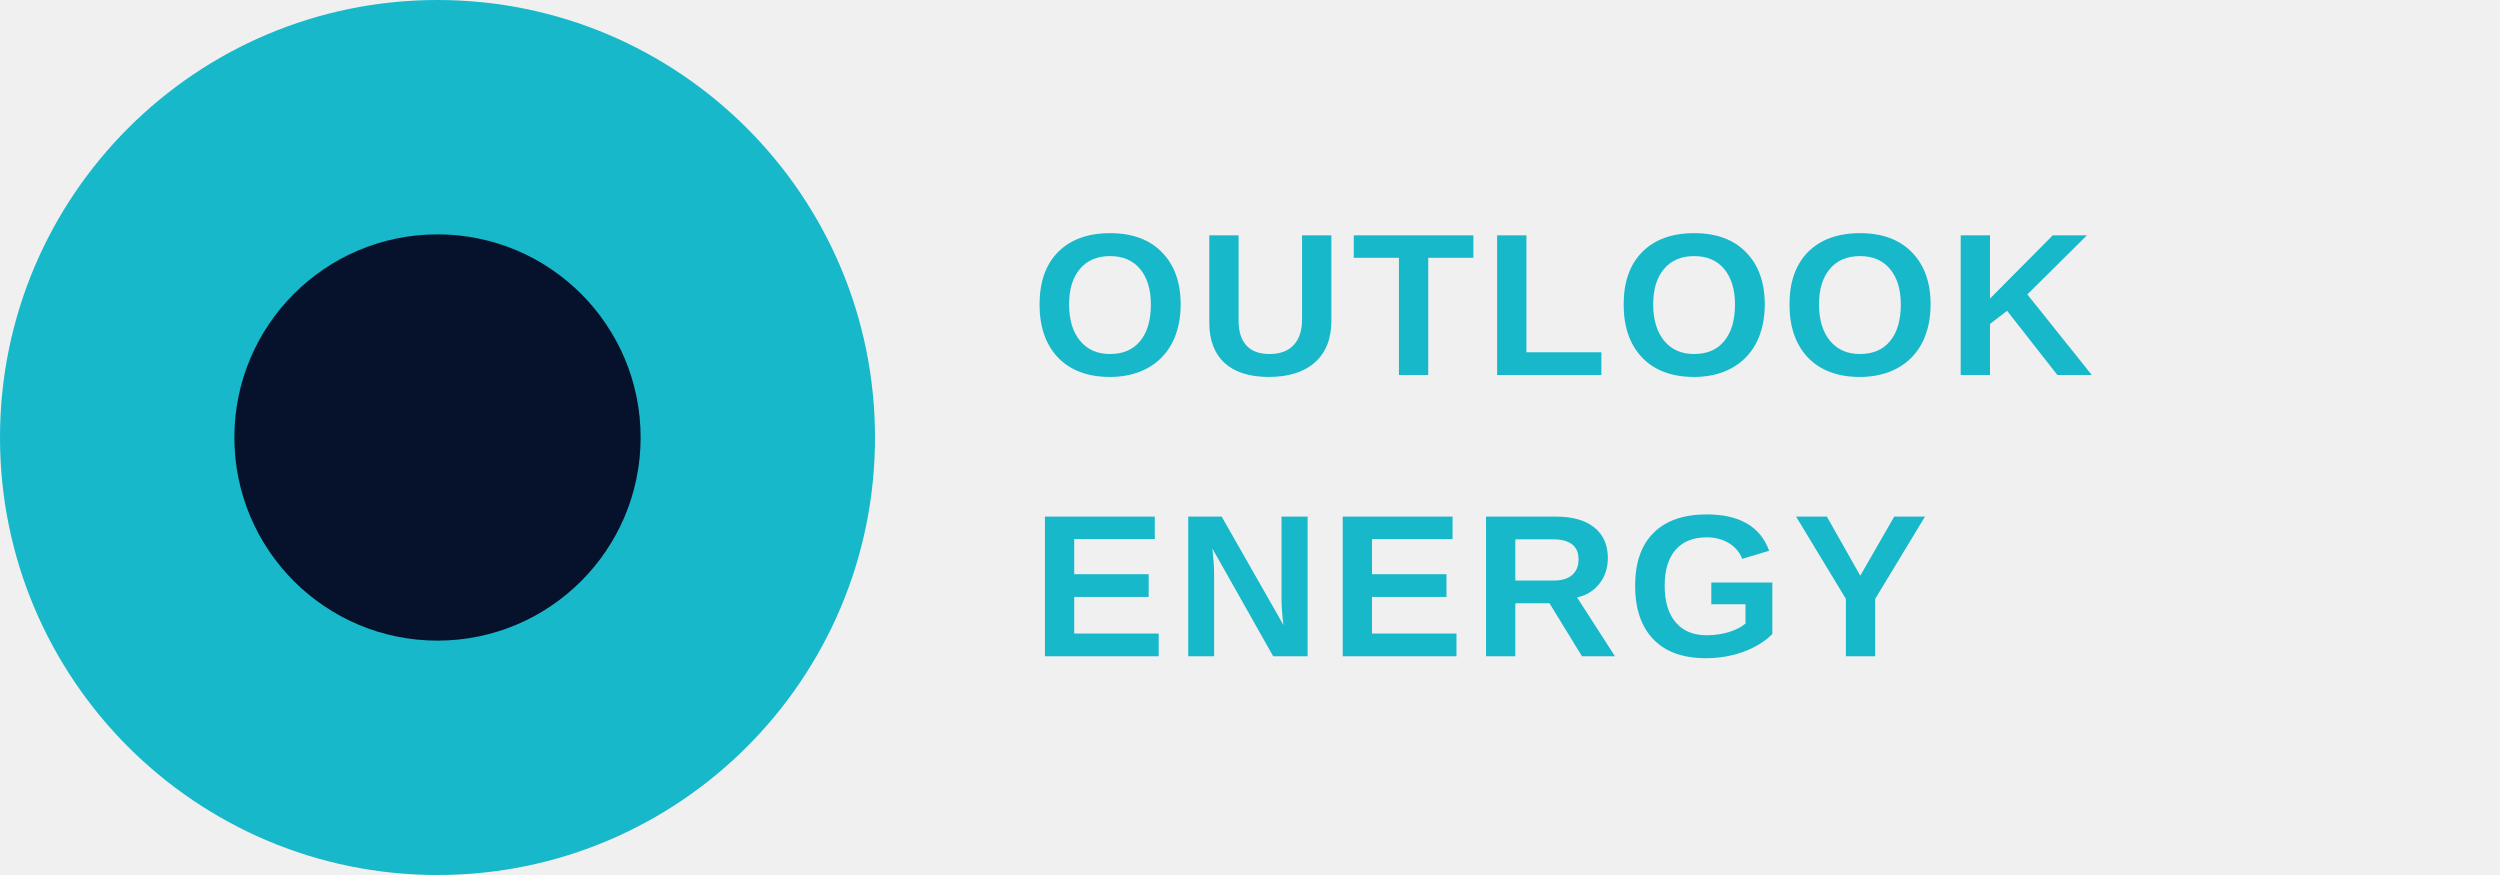
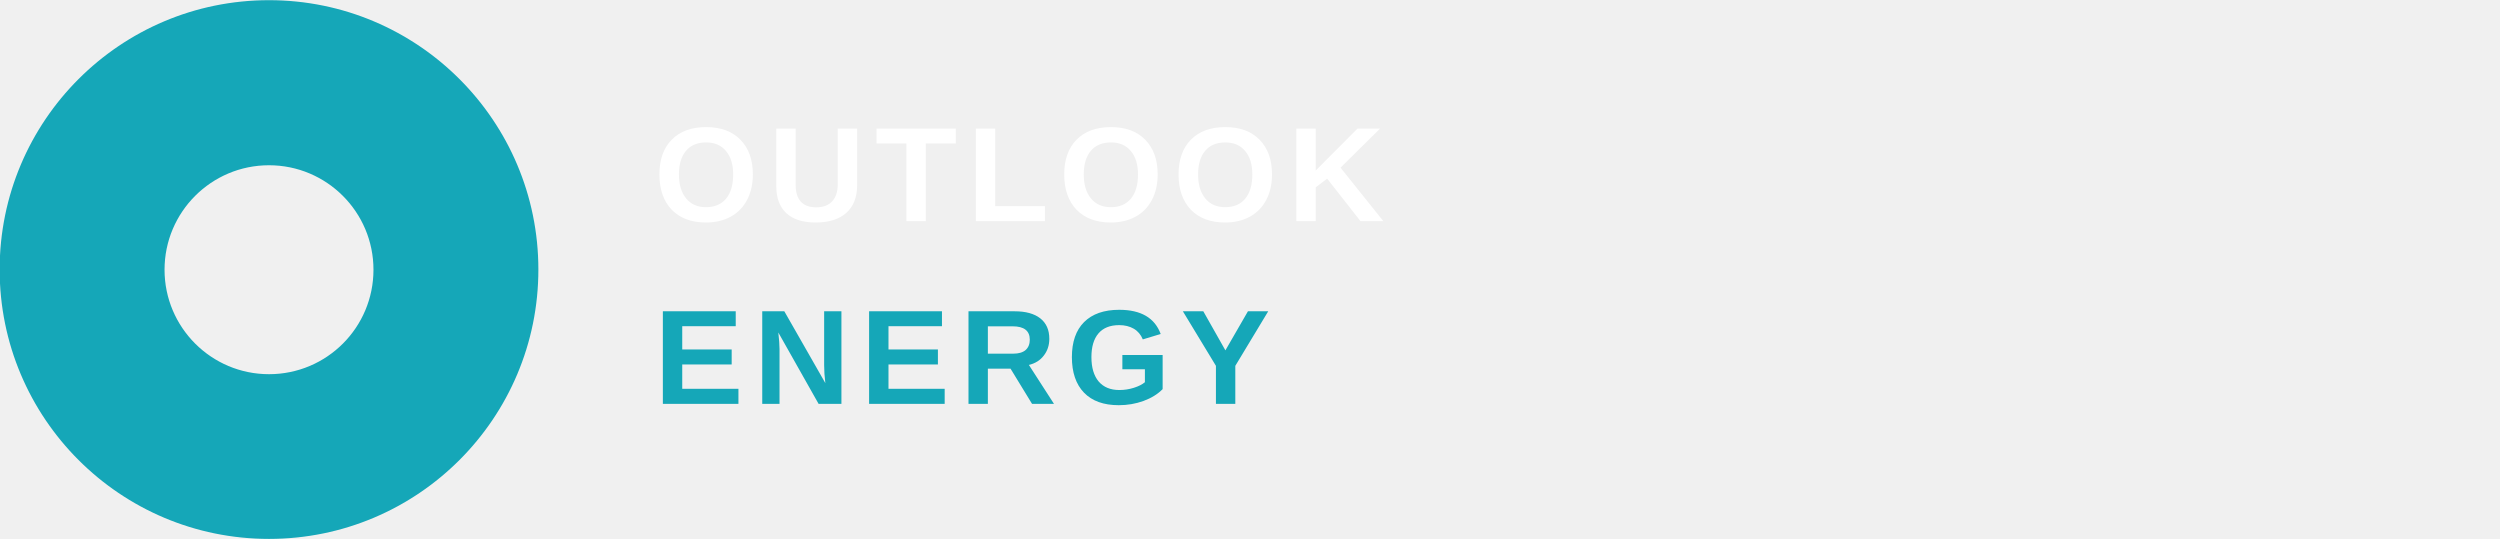
- <svg xmlns="http://www.w3.org/2000/svg" viewBox="0 0 160 56" width="160" height="56">
-   <circle cx="28" cy="28" r="28" fill="#17b8ca" />
-   <circle cx="28" cy="28" r="13" fill="#06112b" />
-   <text x="66" y="24" font-family="'Arial', sans-serif" font-size="13" font-weight="700" fill="#17b8ca" letter-spacing="0.5">OUTLOOK</text>
-   <text x="66" y="42" font-family="'Arial', sans-serif" font-size="13" font-weight="700" fill="#17b8ca" letter-spacing="0.5">ENERGY</text>
+ <svg xmlns="http://www.w3.org/2000/svg" viewBox="0 0 260 56" width="260" height="56">
+   <g transform="translate(0,0) scale(0.0927)">
+     <path fill-rule="evenodd" fill="#15a7b8" d="m604 302.4c0 166.9-135.3 302.2-302.2 302.2c-166.9 0-302.2-135.3-302.2-302.2c0-166.9 135.3-302.2 302.2-302.2c166.9 0 302.2 135.3 302.2 302.2zm-185 0.2c0-64.7-52.5-117.2-117.2-117.2c-64.7 0-117.2 52.5-117.2 117.2c0 64.7 52.5 117.2 117.2 117.2c64.9 0 117.2-52.5 117.2-117.2z" />
+   </g>
+   <text x="68" y="23" font-family="Arial, Helvetica, sans-serif" font-size="14" font-weight="700" fill="#ffffff" letter-spacing="1">OUTLOOK</text>
+   <text x="68" y="42" font-family="Arial, Helvetica, sans-serif" font-size="14" font-weight="700" fill="#15a7b8" letter-spacing="1">ENERGY</text>
</svg>
